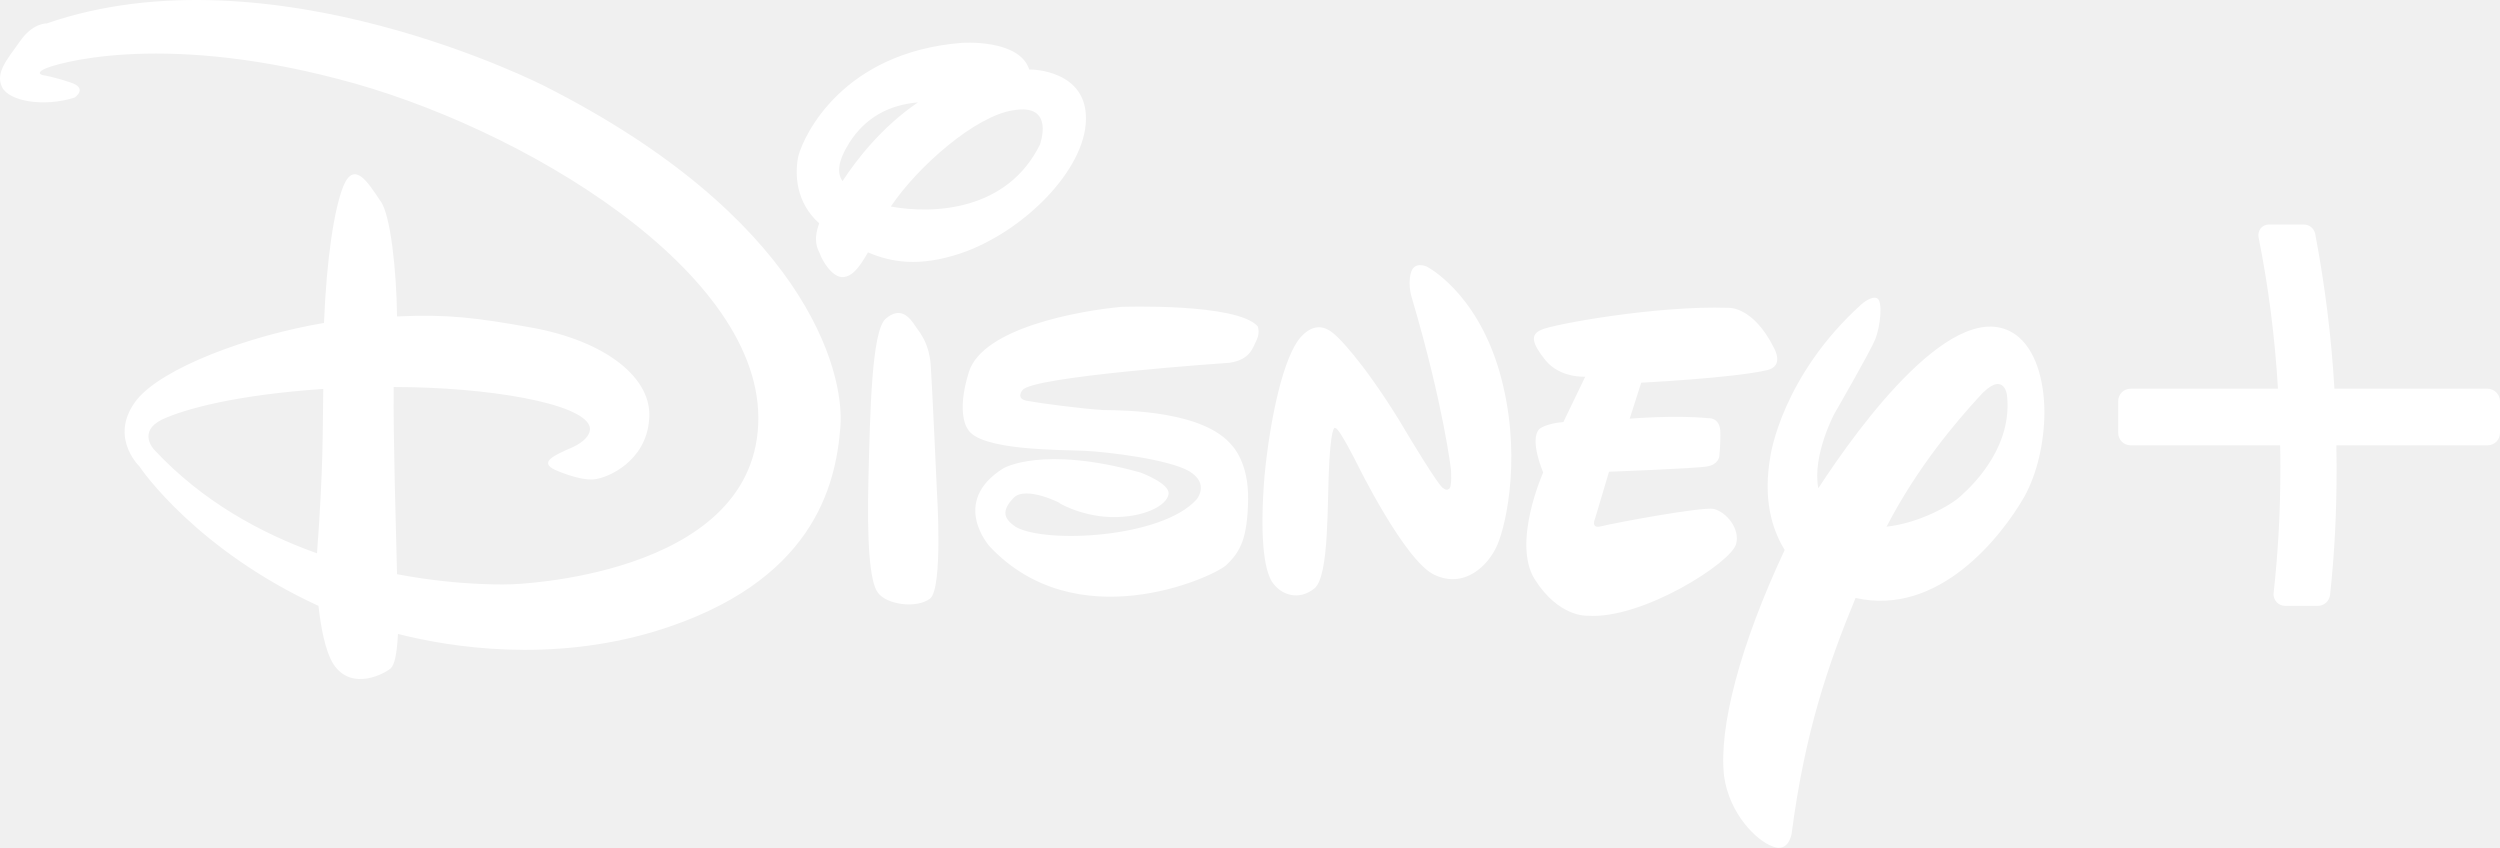
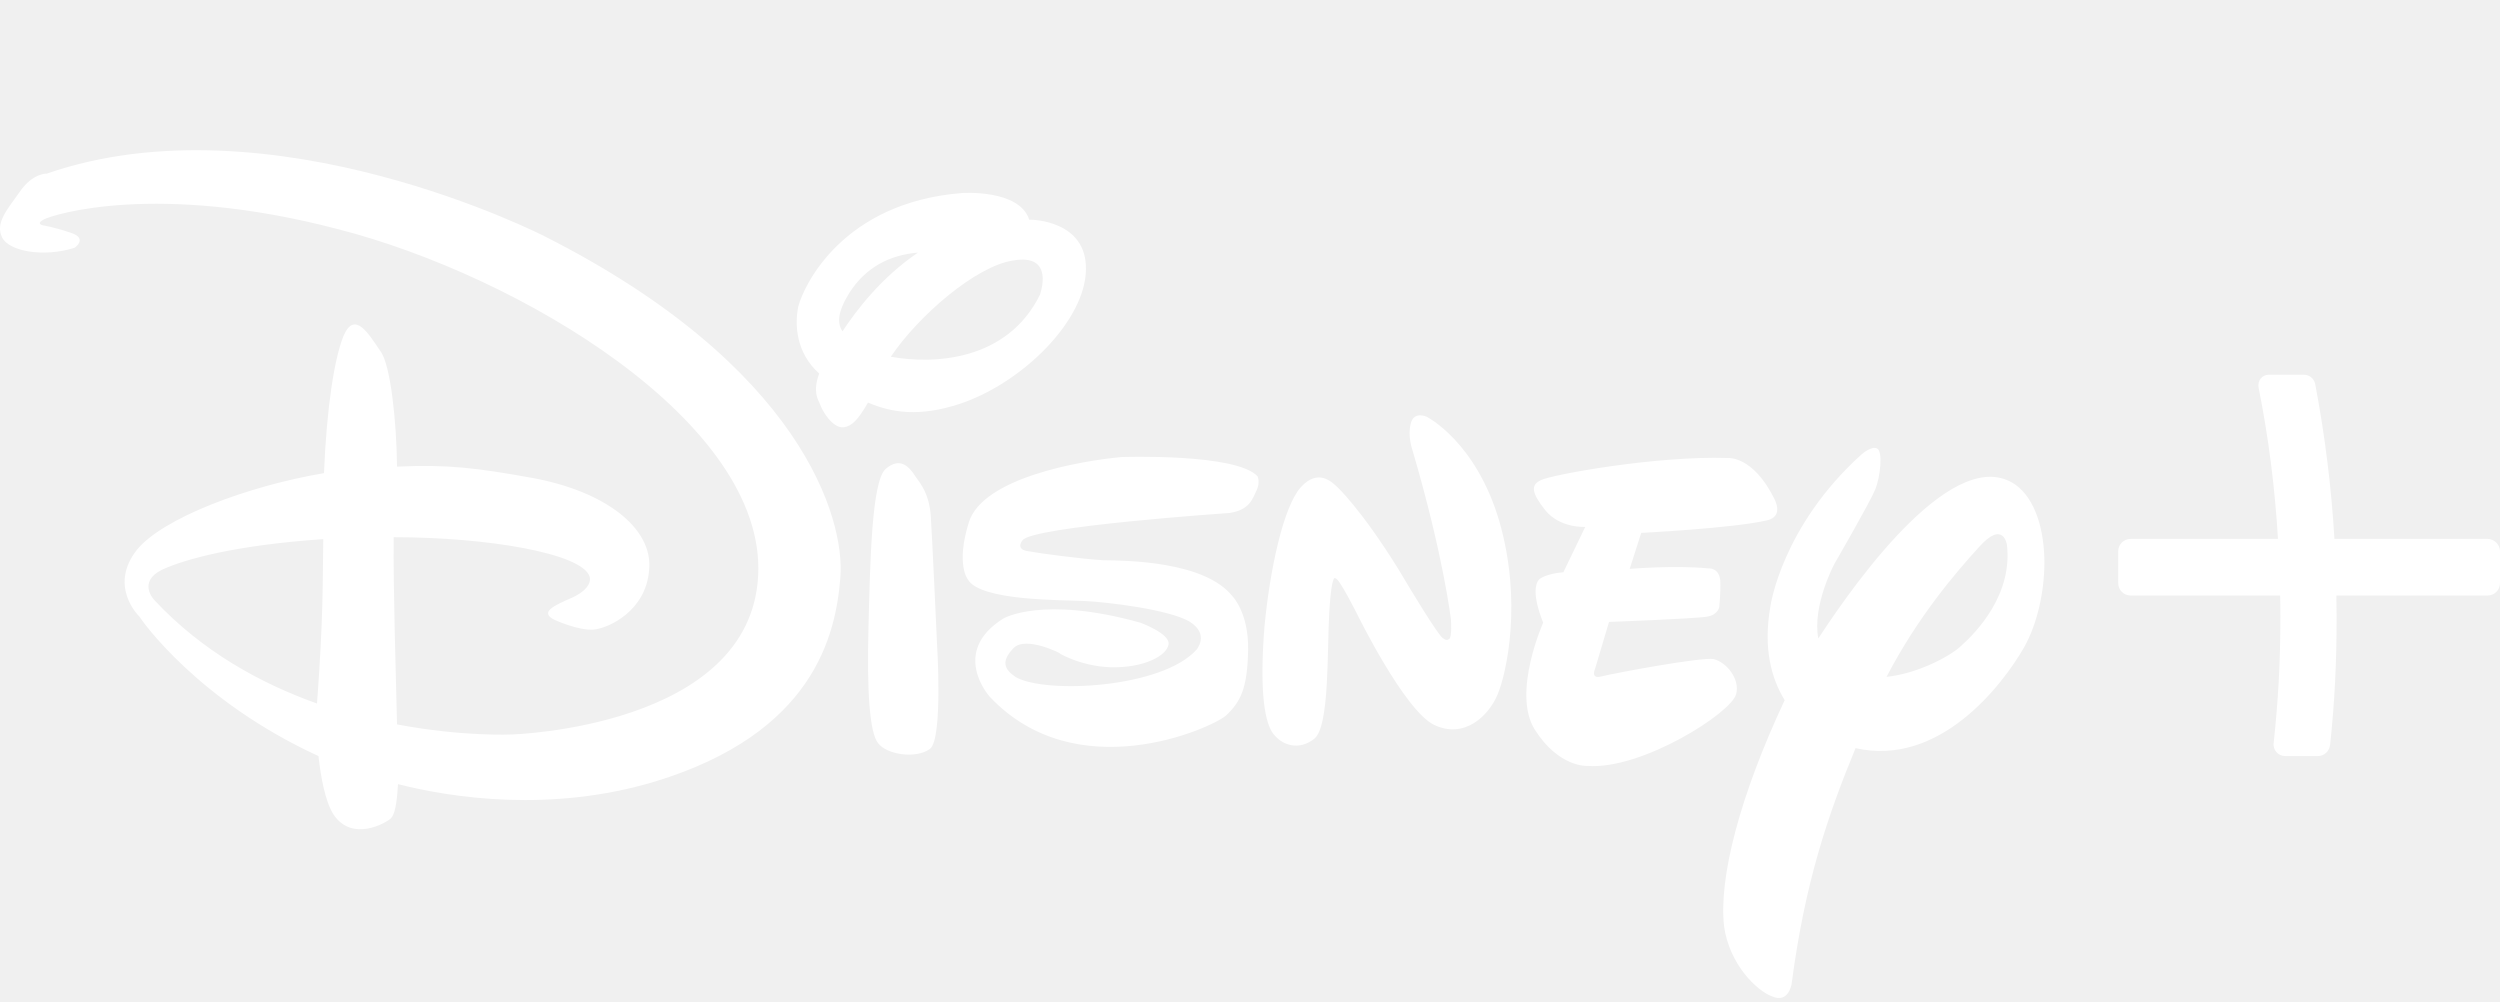
- <svg xmlns="http://www.w3.org/2000/svg" width="2530" height="858" viewBox="0 0 2530 858" fill="none">
-   <path d="M1788.1 374.653C1753.08 382.668 1660.92 387.282 1660.92 387.282L1649.25 423.712C1649.25 423.712 1695.21 419.826 1728.76 423.226C1728.76 423.226 1739.71 422.012 1740.92 435.612C1741.41 448.241 1739.95 461.841 1739.95 461.841C1739.95 461.841 1739.22 470.098 1727.55 472.041C1714.9 474.227 1628.33 477.384 1628.33 477.384L1614.23 524.742C1614.23 524.742 1609.12 535.671 1620.8 532.514C1631.74 529.6 1722.44 512.599 1734.36 515.028C1747 518.185 1761.1 534.942 1756.97 550.486C1752.11 569.429 1661.65 627.23 1606.45 623.101C1606.45 623.101 1577.51 625.044 1552.95 585.944C1530.1 548.786 1561.71 478.113 1561.71 478.113C1561.71 478.113 1547.36 445.084 1557.82 434.155C1557.82 434.155 1564.14 428.569 1582.13 427.112L1604.26 381.211C1604.26 381.211 1578.97 382.911 1563.9 364.453C1549.79 346.724 1548.82 338.71 1559.52 333.852C1570.95 328.267 1676.24 309.081 1748.7 311.509C1748.7 311.509 1773.99 309.081 1795.63 352.796C1795.39 352.796 1806.09 370.525 1788.1 374.653ZM1515.51 550.971C1506.26 572.829 1481.7 596.144 1451.31 581.572C1421.16 567 1373.25 469.127 1373.25 469.127C1373.25 469.127 1355.01 432.697 1351.61 433.426C1351.61 433.426 1347.72 426.383 1345.29 466.212C1342.86 506.042 1345.77 583.515 1329.97 595.658C1314.89 607.801 1296.65 602.944 1287.17 588.615C1278.66 574.529 1275.01 541.014 1279.63 482.241C1285.23 423.469 1298.84 360.81 1316.35 341.138C1333.86 321.709 1347.96 335.796 1353.31 340.896C1353.31 340.896 1376.66 362.025 1415.32 424.197L1422.13 435.612C1422.13 435.612 1457.14 494.384 1460.79 494.142C1460.79 494.142 1463.71 496.813 1466.14 494.87C1469.79 493.899 1468.33 474.956 1468.33 474.956C1468.33 474.956 1461.04 411.083 1429.18 302.766C1429.18 302.766 1424.32 289.166 1427.72 276.537C1430.88 263.665 1443.77 269.737 1443.77 269.737C1443.77 269.737 1493.38 294.509 1517.21 375.139C1540.79 456.498 1524.75 529.114 1515.51 550.971ZM1271.85 343.81C1267.72 352.067 1265.29 363.967 1244.37 367.125C1244.37 367.125 1044.25 380.725 1034.76 394.811C1034.76 394.811 1027.71 403.068 1038.65 405.497C1049.6 407.683 1094.83 413.754 1116.71 414.969C1140.05 415.211 1218.84 415.94 1247.05 451.155C1247.05 451.155 1263.83 467.913 1263.1 505.799C1262.37 544.657 1255.56 558.257 1240.48 572.343C1224.68 585.458 1088.99 646.173 1001.45 552.914C1001.45 552.914 961.083 507.985 1015.31 473.984C1015.31 473.984 1054.46 450.426 1153.92 478.113C1153.92 478.113 1184.07 489.042 1182.61 499.97C1180.91 511.628 1157.81 524.014 1124.25 523.285C1091.66 522.314 1067.83 506.77 1072.45 509.199C1076.83 510.899 1037.44 490.256 1025.28 504.342C1013.12 517.214 1016.04 525.228 1027.95 533.242C1058.35 550.486 1175.8 544.414 1210.82 505.556C1210.82 505.556 1224.68 489.77 1203.52 476.898C1182.37 464.755 1121.82 457.469 1098.23 456.255C1075.62 455.041 991.479 456.498 979.321 434.155C979.321 434.155 967.162 419.097 980.537 376.353C994.64 331.667 1092.64 314.424 1134.95 310.538C1134.95 310.538 1251.43 306.409 1272.82 330.21C1272.58 330.21 1275.5 335.796 1271.85 343.81ZM941.143 605.858C927.04 616.301 897.13 611.687 888.619 600.03C880.108 589.587 877.19 548.057 878.893 482.97C880.595 417.154 882.054 335.553 896.157 322.681C911.234 309.566 920.474 320.981 926.31 329.967C932.633 338.71 940.171 348.424 941.873 369.068C943.332 389.711 948.195 498.027 948.195 498.027C948.195 498.027 954.518 595.658 941.143 605.858ZM971.539 256.622C930.444 270.223 902.237 265.608 878.406 255.408C867.95 273.623 861.871 279.209 853.846 280.423C842.174 281.637 831.718 262.937 829.773 256.865C827.827 252.251 822.235 244.479 829.043 226.022C805.699 205.136 803.997 176.964 807.888 158.02C813.724 136.163 853.117 53.104 972.998 43.389C972.998 43.389 1031.6 39.018 1041.57 70.347H1043.27C1043.27 70.347 1100.18 70.59 1098.96 121.105C1098.23 171.863 1035.74 235.008 971.539 256.622ZM859.682 144.177C847.524 163.606 847.038 175.263 852.631 183.278C866.491 162.149 891.781 128.877 928.985 103.619C900.291 106.048 876.218 118.434 859.682 144.177ZM1025.28 111.634C987.588 117.219 929.228 167.735 901.507 209.021C944.062 216.793 1019.2 213.879 1052.51 146.12C1052.27 146.12 1068.32 104.105 1025.28 111.634ZM2048.53 502.885C2025.91 542.228 1962.45 624.316 1877.82 605.13C1849.86 672.888 1826.52 741.133 1813.14 843.62C1813.14 843.62 1810.22 863.535 1793.69 856.492C1777.4 850.663 1750.16 823.463 1744.81 785.819C1738.98 736.275 1761.1 652.488 1806.09 556.557C1792.96 535.185 1783.96 504.585 1791.74 461.112C1791.74 461.112 1803.17 380.482 1884.15 307.623C1884.15 307.623 1893.87 299.123 1899.47 301.795C1905.79 304.466 1902.87 330.695 1897.76 343.324C1892.66 355.953 1856.43 418.611 1856.43 418.611C1856.43 418.611 1833.81 460.869 1840.13 494.142C1882.69 428.812 1979.47 296.938 2039.53 338.467C2059.71 352.796 2068.95 384.125 2068.95 417.883C2068.71 447.755 2061.66 479.327 2048.53 502.885ZM2031.02 399.425C2031.02 399.425 2027.62 373.439 2002.33 402.097C1980.44 426.14 1941.05 471.555 1909.19 533C1942.51 529.357 1974.61 511.142 1984.33 501.913C2000.14 487.827 2036.86 449.941 2031.02 399.425ZM850.442 432.455C845.822 491.227 823.207 590.072 662.96 638.888C557.182 670.703 457.24 655.402 402.771 641.559C401.555 663.174 399.123 672.403 395.719 676.045C391.099 680.66 356.569 700.575 337.602 672.403C329.091 659.045 324.714 634.759 322.282 613.144C199.726 556.8 143.311 475.684 141.122 472.041C138.448 469.37 110.483 440.226 138.448 404.525C164.71 372.225 250.548 339.924 327.875 326.81C330.55 260.751 338.331 210.964 347.572 188.135C358.757 161.663 372.861 185.464 385.019 203.436C395.232 216.793 401.312 274.351 401.798 320.252C452.377 317.824 482.286 321.467 538.701 331.667C612.138 345.024 661.258 382.425 656.881 424.926C653.719 466.698 615.299 483.941 600.709 485.156C585.389 486.37 561.559 475.441 561.559 475.441C545.267 467.67 560.343 460.87 580.04 452.369C601.438 441.926 596.575 431.24 596.575 431.24C588.551 407.926 493.229 391.654 398.394 391.654C397.907 443.869 400.582 530.571 401.798 581.086C468.183 593.715 517.789 591.287 517.789 591.287C517.789 591.287 759.984 584.486 767.279 430.026C774.817 275.323 525.813 126.934 341.736 79.819C157.901 31.732 53.825 65.247 44.828 69.861C35.101 74.719 44.099 76.176 44.099 76.176C44.099 76.176 54.068 77.633 71.333 83.462C89.571 89.29 75.467 98.762 75.467 98.762C44.099 108.719 8.839 102.405 2.031 88.076C-4.778 73.747 6.651 60.875 19.782 42.418C32.913 22.989 47.26 23.717 47.26 23.717C274.621 -54.97 551.589 87.347 551.589 87.347C811.049 218.736 855.305 372.711 850.442 432.455ZM164.223 424.44C138.447 437.069 156.199 455.284 156.199 455.284C204.589 507.256 264.165 539.8 320.823 559.957C327.389 470.341 326.416 438.769 327.145 393.597C238.633 399.668 187.567 413.754 164.223 424.44Z" fill="white" />
-   <path d="M2530 405.983V438.04C2530 445.083 2524.41 450.669 2517.36 450.669H2364.4C2364.4 458.684 2364.65 465.727 2364.65 472.284C2364.65 519.642 2362.7 558.257 2358.08 601.73C2357.35 608.287 2352 613.144 2345.68 613.144H2312.61C2309.2 613.144 2306.04 611.687 2303.85 609.258C2301.67 606.83 2300.45 603.43 2300.94 600.03C2305.56 556.8 2307.74 518.671 2307.74 472.284C2307.74 465.484 2307.74 458.441 2307.5 450.669H2156.25C2149.2 450.669 2143.61 445.083 2143.61 438.04V405.983C2143.61 398.94 2149.2 393.354 2156.25 393.354H2305.31C2302.15 341.138 2295.83 290.866 2285.62 239.865C2285.13 236.708 2285.86 233.551 2287.81 231.122C2289.75 228.693 2292.67 227.236 2295.83 227.236H2331.58C2337.17 227.236 2341.79 231.122 2343 236.708C2352.97 289.409 2359.3 340.653 2362.46 393.354H2517.36C2524.16 393.354 2530 399.183 2530 405.983Z" fill="white" />
+ <svg xmlns="http://www.w3.org/2000/svg" width="2530" height="1014" viewBox="0 0 2530 1014" fill="none">
+   <path d="M1788.1 526.653C1753.08 534.668 1660.92 539.282 1660.92 539.282L1649.25 575.712C1649.25 575.712 1695.21 571.826 1728.76 575.226C1728.76 575.226 1739.71 574.012 1740.92 587.612C1741.41 600.241 1739.95 613.841 1739.95 613.841C1739.95 613.841 1739.22 622.098 1727.55 624.041C1714.9 626.227 1628.33 629.384 1628.33 629.384L1614.23 676.742C1614.23 676.742 1609.12 687.671 1620.8 684.514C1631.74 681.6 1722.44 664.599 1734.36 667.028C1747 670.185 1761.1 686.942 1756.97 702.486C1752.11 721.429 1661.65 779.23 1606.45 775.101C1606.45 775.101 1577.51 777.044 1552.95 737.944C1530.1 700.786 1561.71 630.113 1561.71 630.113C1561.71 630.113 1547.36 597.084 1557.82 586.155C1557.82 586.155 1564.14 580.569 1582.13 579.112L1604.26 533.211C1604.26 533.211 1578.97 534.911 1563.9 516.453C1549.79 498.724 1548.82 490.71 1559.52 485.852C1570.95 480.267 1676.24 461.081 1748.7 463.509C1748.7 463.509 1773.99 461.081 1795.63 504.796C1795.39 504.796 1806.09 522.525 1788.1 526.653ZM1515.51 702.971C1506.26 724.829 1481.7 748.144 1451.31 733.572C1421.16 719 1373.25 621.127 1373.25 621.127C1373.25 621.127 1355.01 584.697 1351.61 585.426C1351.61 585.426 1347.72 578.383 1345.29 618.212C1342.86 658.042 1345.77 735.515 1329.97 747.658C1314.89 759.801 1296.65 754.944 1287.17 740.615C1278.66 726.529 1275.01 693.014 1279.63 634.241C1285.23 575.469 1298.84 512.81 1316.35 493.138C1333.86 473.709 1347.96 487.796 1353.31 492.896C1353.31 492.896 1376.66 514.025 1415.32 576.197L1422.13 587.612C1422.13 587.612 1457.14 646.384 1460.79 646.142C1460.79 646.142 1463.71 648.813 1466.14 646.87C1469.79 645.899 1468.33 626.956 1468.33 626.956C1468.33 626.956 1461.04 563.083 1429.18 454.766C1429.18 454.766 1424.32 441.166 1427.72 428.537C1430.88 415.665 1443.77 421.737 1443.77 421.737C1443.77 421.737 1493.38 446.509 1517.21 527.139C1540.79 608.498 1524.75 681.114 1515.51 702.971ZM1271.85 495.81C1267.72 504.067 1265.29 515.967 1244.37 519.125C1244.37 519.125 1044.25 532.725 1034.76 546.811C1034.76 546.811 1027.71 555.068 1038.65 557.497C1049.6 559.683 1094.83 565.754 1116.71 566.969C1140.05 567.211 1218.84 567.94 1247.05 603.155C1247.05 603.155 1263.83 619.913 1263.1 657.799C1262.37 696.657 1255.56 710.257 1240.48 724.343C1224.68 737.458 1088.99 798.173 1001.45 704.914C1001.45 704.914 961.083 659.985 1015.31 625.984C1015.31 625.984 1054.46 602.426 1153.92 630.113C1153.92 630.113 1184.07 641.042 1182.61 651.97C1180.91 663.628 1157.81 676.014 1124.25 675.285C1091.66 674.314 1067.83 658.77 1072.45 661.199C1076.83 662.899 1037.44 642.256 1025.28 656.342C1013.12 669.214 1016.04 677.228 1027.95 685.242C1058.35 702.486 1175.8 696.414 1210.82 657.556C1210.82 657.556 1224.68 641.77 1203.52 628.898C1182.37 616.755 1121.82 609.469 1098.23 608.255C1075.62 607.041 991.479 608.498 979.321 586.155C979.321 586.155 967.162 571.097 980.537 528.353C994.64 483.667 1092.64 466.424 1134.95 462.538C1134.95 462.538 1251.43 458.409 1272.82 482.21C1272.58 482.21 1275.5 487.796 1271.85 495.81ZM941.143 757.858C927.04 768.301 897.13 763.687 888.619 752.03C880.108 741.587 877.19 700.057 878.893 634.97C880.595 569.154 882.054 487.553 896.157 474.681C911.234 461.566 920.474 472.981 926.31 481.967C932.633 490.71 940.171 500.424 941.873 521.068C943.332 541.711 948.195 650.027 948.195 650.027C948.195 650.027 954.518 747.658 941.143 757.858ZM971.539 408.622C930.444 422.223 902.237 417.608 878.406 407.408C867.95 425.623 861.871 431.209 853.846 432.423C842.174 433.637 831.718 414.937 829.773 408.865C827.827 404.251 822.235 396.479 829.043 378.022C805.699 357.136 803.997 328.964 807.888 310.02C813.724 288.163 853.117 205.104 972.998 195.389C972.998 195.389 1031.6 191.018 1041.57 222.347H1043.27C1043.27 222.347 1100.18 222.59 1098.96 273.105C1098.23 323.863 1035.74 387.008 971.539 408.622ZM859.682 296.177C847.524 315.606 847.038 327.263 852.631 335.278C866.491 314.149 891.781 280.877 928.985 255.619C900.291 258.048 876.218 270.434 859.682 296.177ZM1025.28 263.634C987.588 269.219 929.228 319.735 901.507 361.021C944.062 368.793 1019.2 365.879 1052.51 298.12C1052.27 298.12 1068.32 256.105 1025.28 263.634ZM2048.53 654.885C2025.91 694.228 1962.45 776.316 1877.82 757.13C1849.86 824.888 1826.52 893.133 1813.14 995.62C1813.14 995.62 1810.22 1015.54 1793.69 1008.49C1777.4 1002.66 1750.16 975.463 1744.81 937.819C1738.98 888.275 1761.1 804.488 1806.09 708.557C1792.96 687.185 1783.96 656.585 1791.74 613.112C1791.74 613.112 1803.17 532.482 1884.15 459.623C1884.15 459.623 1893.87 451.123 1899.47 453.795C1905.79 456.466 1902.87 482.695 1897.76 495.324C1892.66 507.953 1856.43 570.611 1856.43 570.611C1856.43 570.611 1833.81 612.869 1840.13 646.142C1882.69 580.812 1979.47 448.938 2039.53 490.467C2059.71 504.796 2068.95 536.125 2068.95 569.883C2068.71 599.755 2061.66 631.327 2048.53 654.885ZM2031.02 551.425C2031.02 551.425 2027.62 525.439 2002.33 554.097C1980.44 578.14 1941.05 623.555 1909.19 685C1942.51 681.357 1974.61 663.142 1984.33 653.913C2000.14 639.827 2036.86 601.941 2031.02 551.425ZM850.442 584.455C845.822 643.227 823.207 742.072 662.96 790.888C557.182 822.703 457.24 807.402 402.771 793.559C401.555 815.174 399.123 824.403 395.719 828.045C391.099 832.66 356.569 852.575 337.602 824.403C329.091 811.045 324.714 786.759 322.282 765.144C199.726 708.8 143.311 627.684 141.122 624.041C138.448 621.37 110.483 592.226 138.448 556.525C164.71 524.225 250.548 491.924 327.875 478.81C330.55 412.751 338.331 362.964 347.572 340.135C358.757 313.663 372.861 337.464 385.019 355.436C395.232 368.793 401.312 426.351 401.798 472.252C452.377 469.824 482.286 473.467 538.701 483.667C612.138 497.024 661.258 534.425 656.881 576.926C653.719 618.698 615.299 635.941 600.709 637.156C585.389 638.37 561.559 627.441 561.559 627.441C545.267 619.67 560.343 612.87 580.04 604.369C601.438 593.926 596.575 583.24 596.575 583.24C588.551 559.926 493.229 543.654 398.394 543.654C397.907 595.869 400.582 682.571 401.798 733.086C468.183 745.715 517.789 743.287 517.789 743.287C517.789 743.287 759.984 736.486 767.279 582.026C774.817 427.323 525.813 278.934 341.736 231.819C157.901 183.732 53.825 217.247 44.828 221.861C35.101 226.719 44.099 228.176 44.099 228.176C44.099 228.176 54.068 229.633 71.333 235.462C89.571 241.29 75.467 250.762 75.467 250.762C44.099 260.719 8.839 254.405 2.031 240.076C-4.778 225.747 6.651 212.875 19.782 194.418C32.913 174.989 47.26 175.717 47.26 175.717C274.621 97.03 551.589 239.347 551.589 239.347C811.049 370.736 855.305 524.711 850.442 584.455ZM164.223 576.44C138.447 589.069 156.199 607.284 156.199 607.284C204.589 659.256 264.165 691.8 320.823 711.957C327.389 622.341 326.416 590.769 327.145 545.597C238.633 551.668 187.567 565.754 164.223 576.44Z" fill="white" />
+   <path d="M2530 557.983V590.04C2530 597.083 2524.41 602.669 2517.36 602.669H2364.4C2364.4 610.684 2364.65 617.727 2364.65 624.284C2364.65 671.642 2362.7 710.257 2358.08 753.73C2357.35 760.287 2352 765.144 2345.68 765.144H2312.61C2309.2 765.144 2306.04 763.687 2303.85 761.258C2301.67 758.83 2300.45 755.43 2300.94 752.03C2305.56 708.8 2307.74 670.671 2307.74 624.284C2307.74 617.484 2307.74 610.441 2307.5 602.669H2156.25C2149.2 602.669 2143.61 597.083 2143.61 590.04V557.983C2143.61 550.94 2149.2 545.354 2156.25 545.354H2305.31C2302.15 493.138 2295.83 442.866 2285.62 391.865C2285.13 388.708 2285.86 385.551 2287.81 383.122C2289.75 380.693 2292.67 379.236 2295.83 379.236H2331.58C2337.17 379.236 2341.79 383.122 2343 388.708C2352.97 441.409 2359.3 492.653 2362.46 545.354H2517.36C2524.16 545.354 2530 551.183 2530 557.983Z" fill="white" />
</svg>
